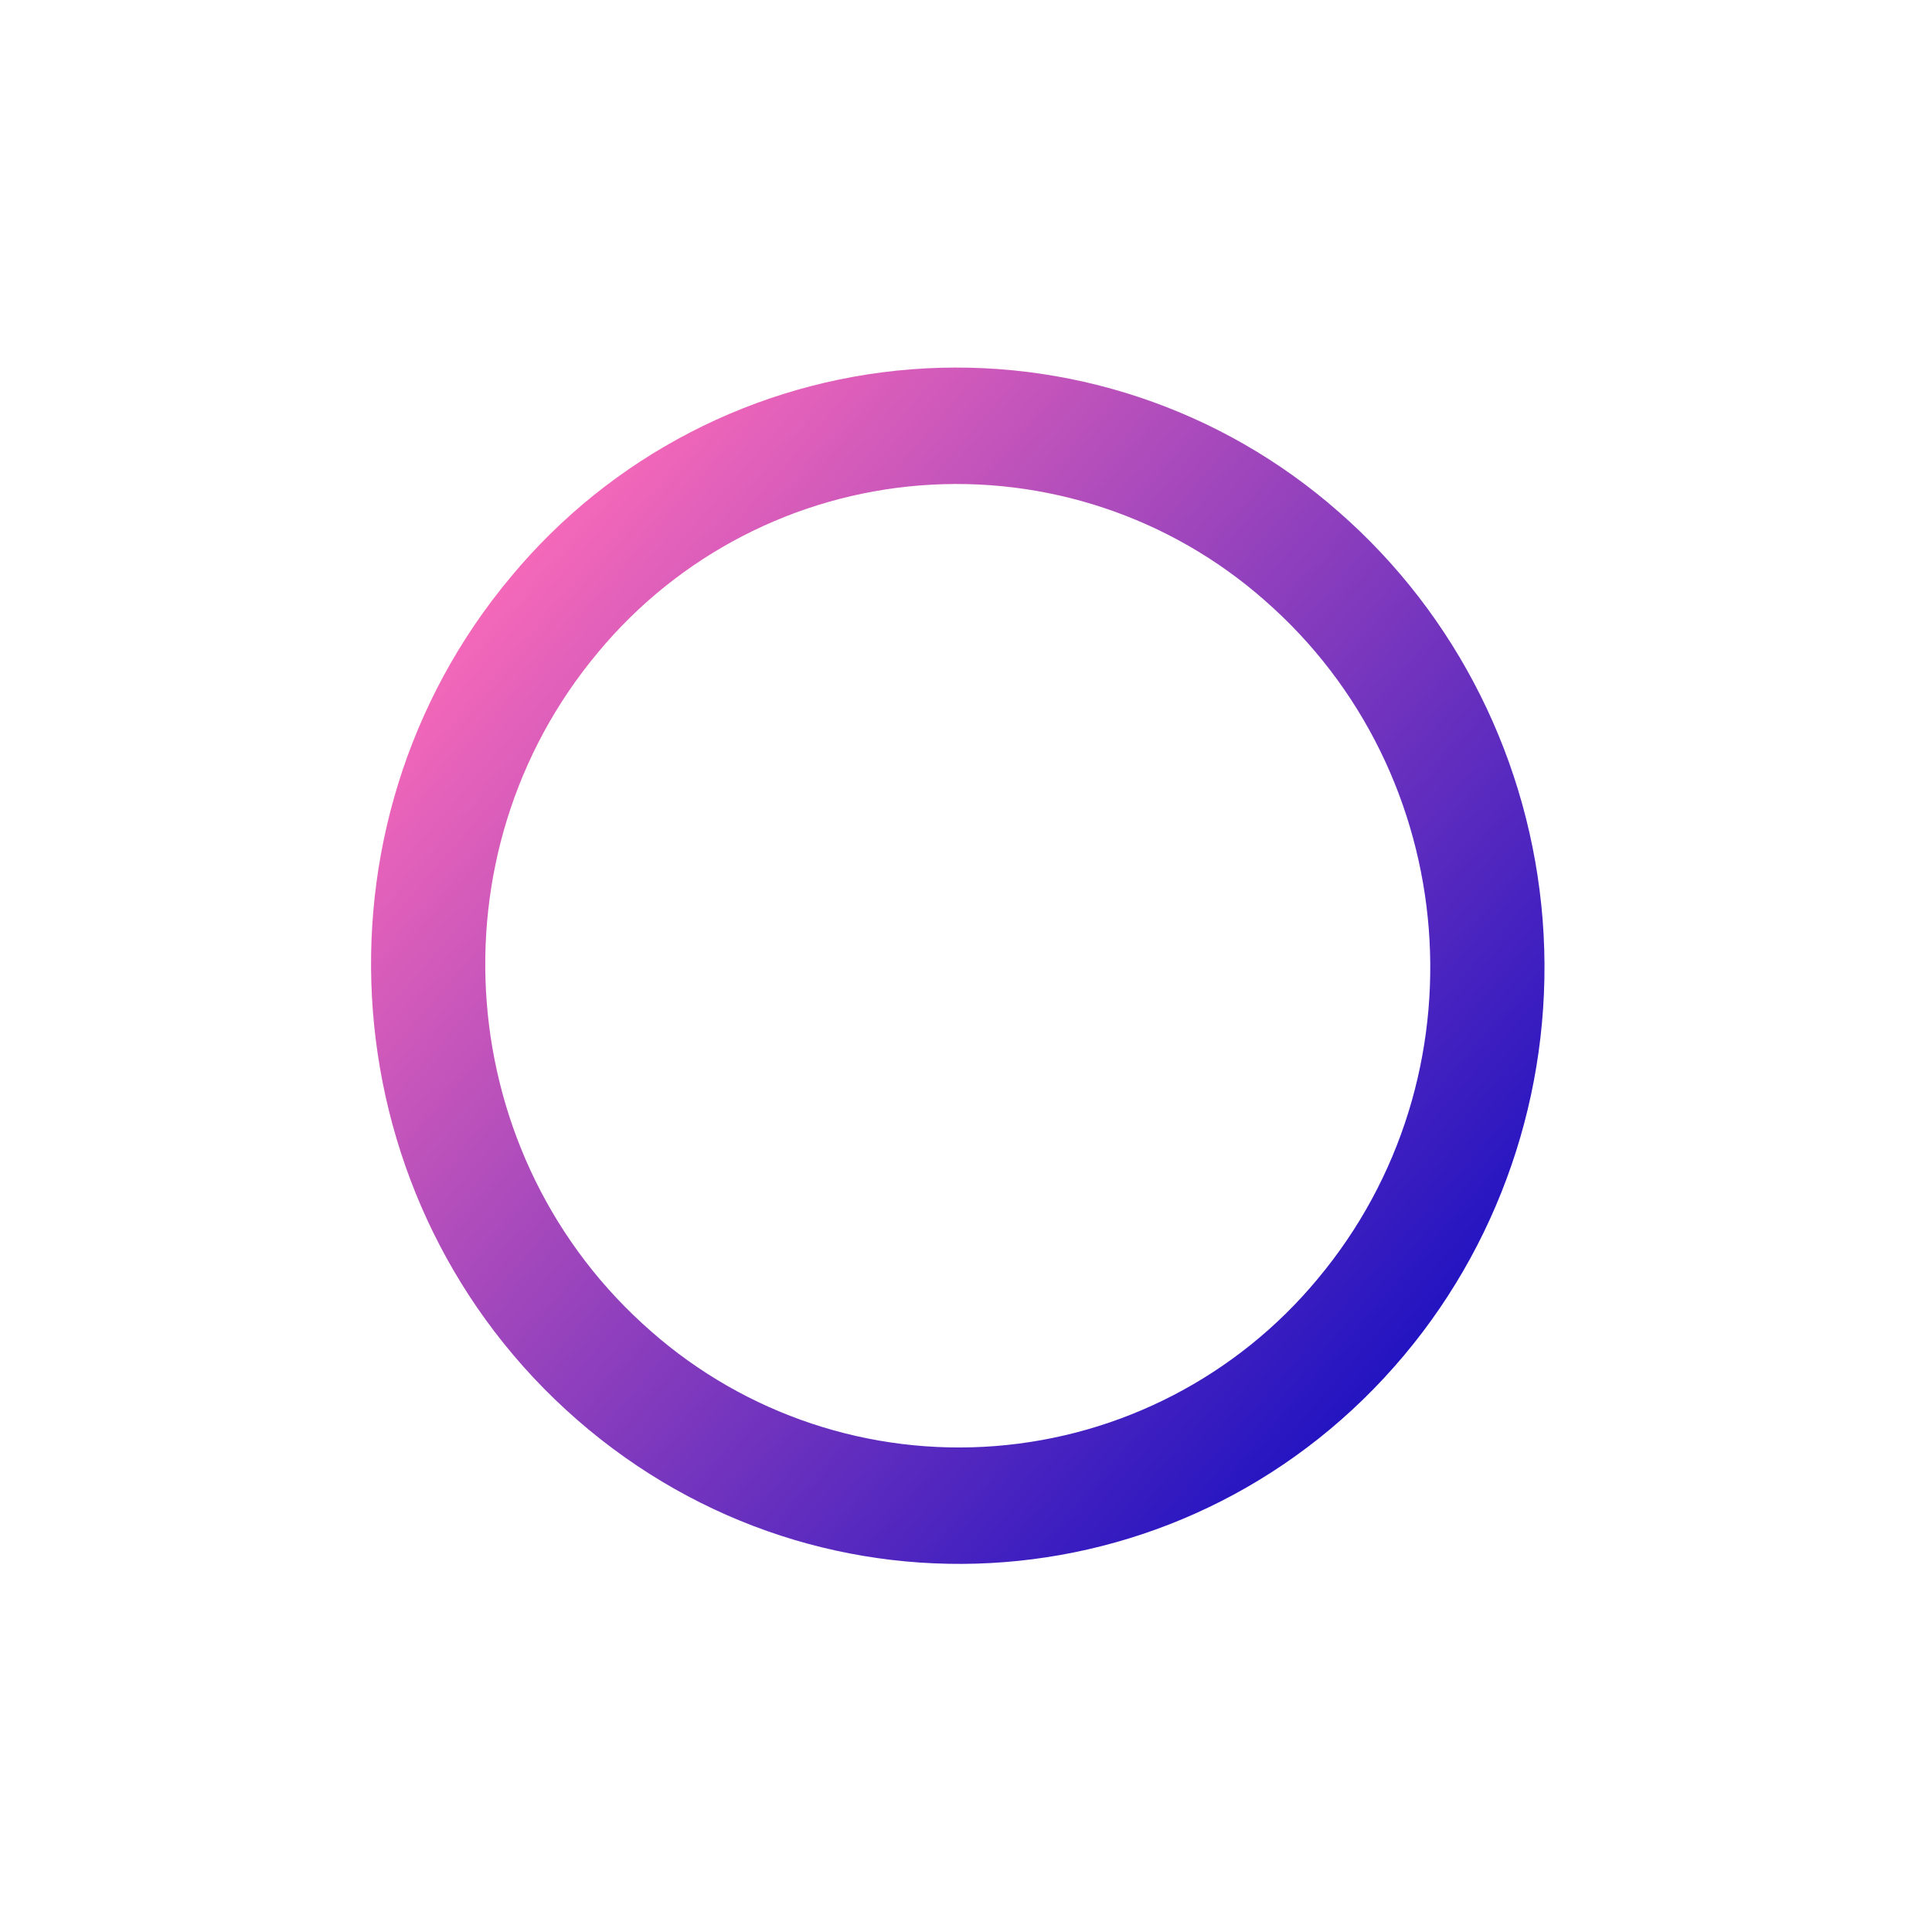
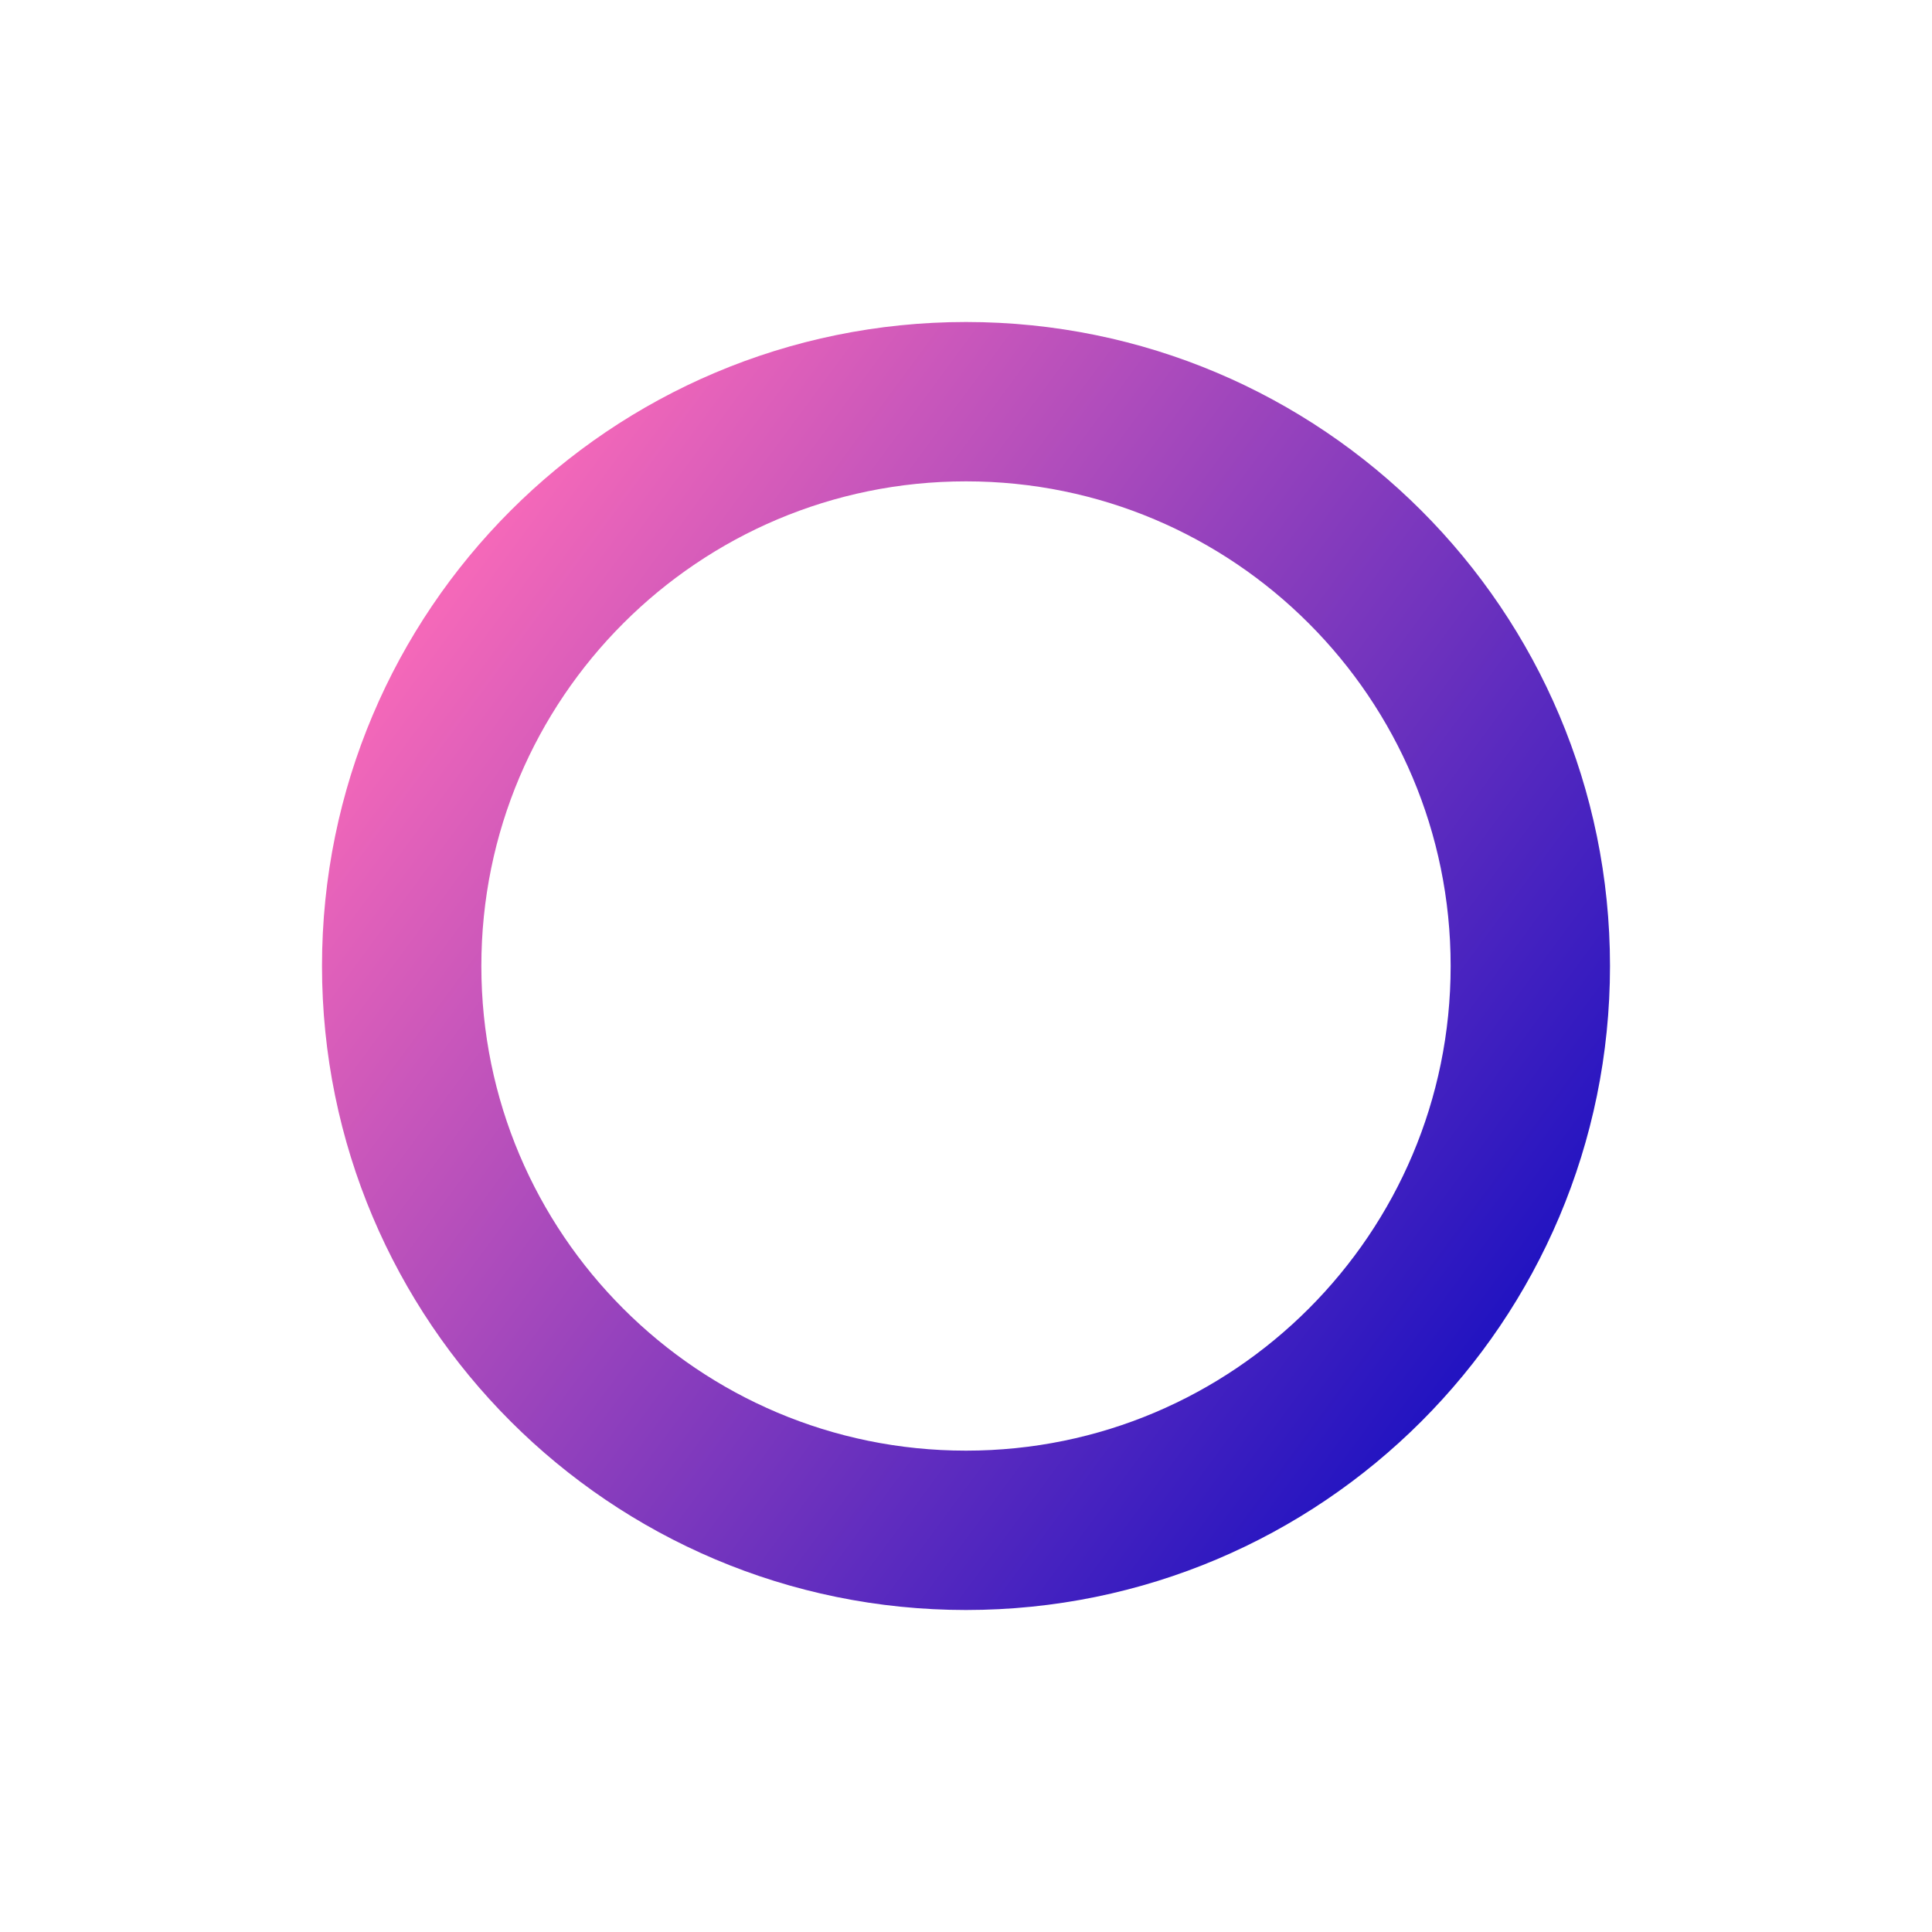
- <svg xmlns="http://www.w3.org/2000/svg" viewBox="0 0 108 108" fill="none" stroke-linecap="square" stroke-miterlimit="10">
-   <clipPath id="a">
-     <path d="M0 0h108v108H0z" />
-   </clipPath>
-   <g clip-path="url(#a)">
-     <path d="M0 0h108v108H0z" />
-     <defs>
-       <linearGradient id="b" gradientUnits="userSpaceOnUse" gradientTransform="rotate(41.086)scale(9.37503)" spreadMethod="pad" x1="4.556" y1="4.119" x2="11.622" y2="4.119">
-         <stop offset="0" stop-color="#f468b9" />
-         <stop offset="1" stop-color="#2314c1" />
-       </linearGradient>
-     </defs>
-     <path fill="url(#b)" d="M28.58 32.22a32.35 32.35 0 0 1 46.236-3.622c6.62 5.773 10.728 13.983 11.419 22.825.69 8.842-2.091 17.592-7.734 24.325-11.75 14.02-32.45 15.642-46.236 3.622S16.83 46.24 28.58 32.22m4.86 4.237C23.975 47.75 25.304 64.75 36.405 74.43a26.05 26.05 0 0 0 37.236-2.918c9.463-11.291 8.135-28.292-2.967-37.971a26.05 26.05 0 0 0-37.236 2.917" fill-rule="evenodd" />
+ <svg xmlns="http://www.w3.org/2000/svg" xmlns:xlink="http://www.w3.org/1999/xlink" width="108" height="108" viewBox="0 0 108 108" version="1.1" id="svg1">
+   <defs id="defs1">
+     <linearGradient id="linearGradient2">
+       <stop style="stop-color:#f468b9;stop-opacity:1;" offset="0" id="stop2" />
+       <stop style="stop-color:#2314c1;stop-opacity:1;" offset="1" id="stop3" />
+     </linearGradient>
+     <linearGradient xlink:href="#linearGradient2" id="linearGradient3" x1="20.122" y1="41.177" x2="71.906" y2="77.437" gradientUnits="userSpaceOnUse" gradientTransform="matrix(1.142933,0,0,1.084891,1.408857,-10.34188)" />
+   </defs>
+   <g id="layer1">
+     <ellipse style="fill:none;fill-rule:evenodd;stroke:url(#linearGradient3);stroke-width:8.908;stroke-linecap:round;stroke-linejoin:round;stroke-dasharray:none;paint-order:normal" id="path2" cx="54" cy="54" rx="31.546" ry="31.546" />
  </g>
</svg>
